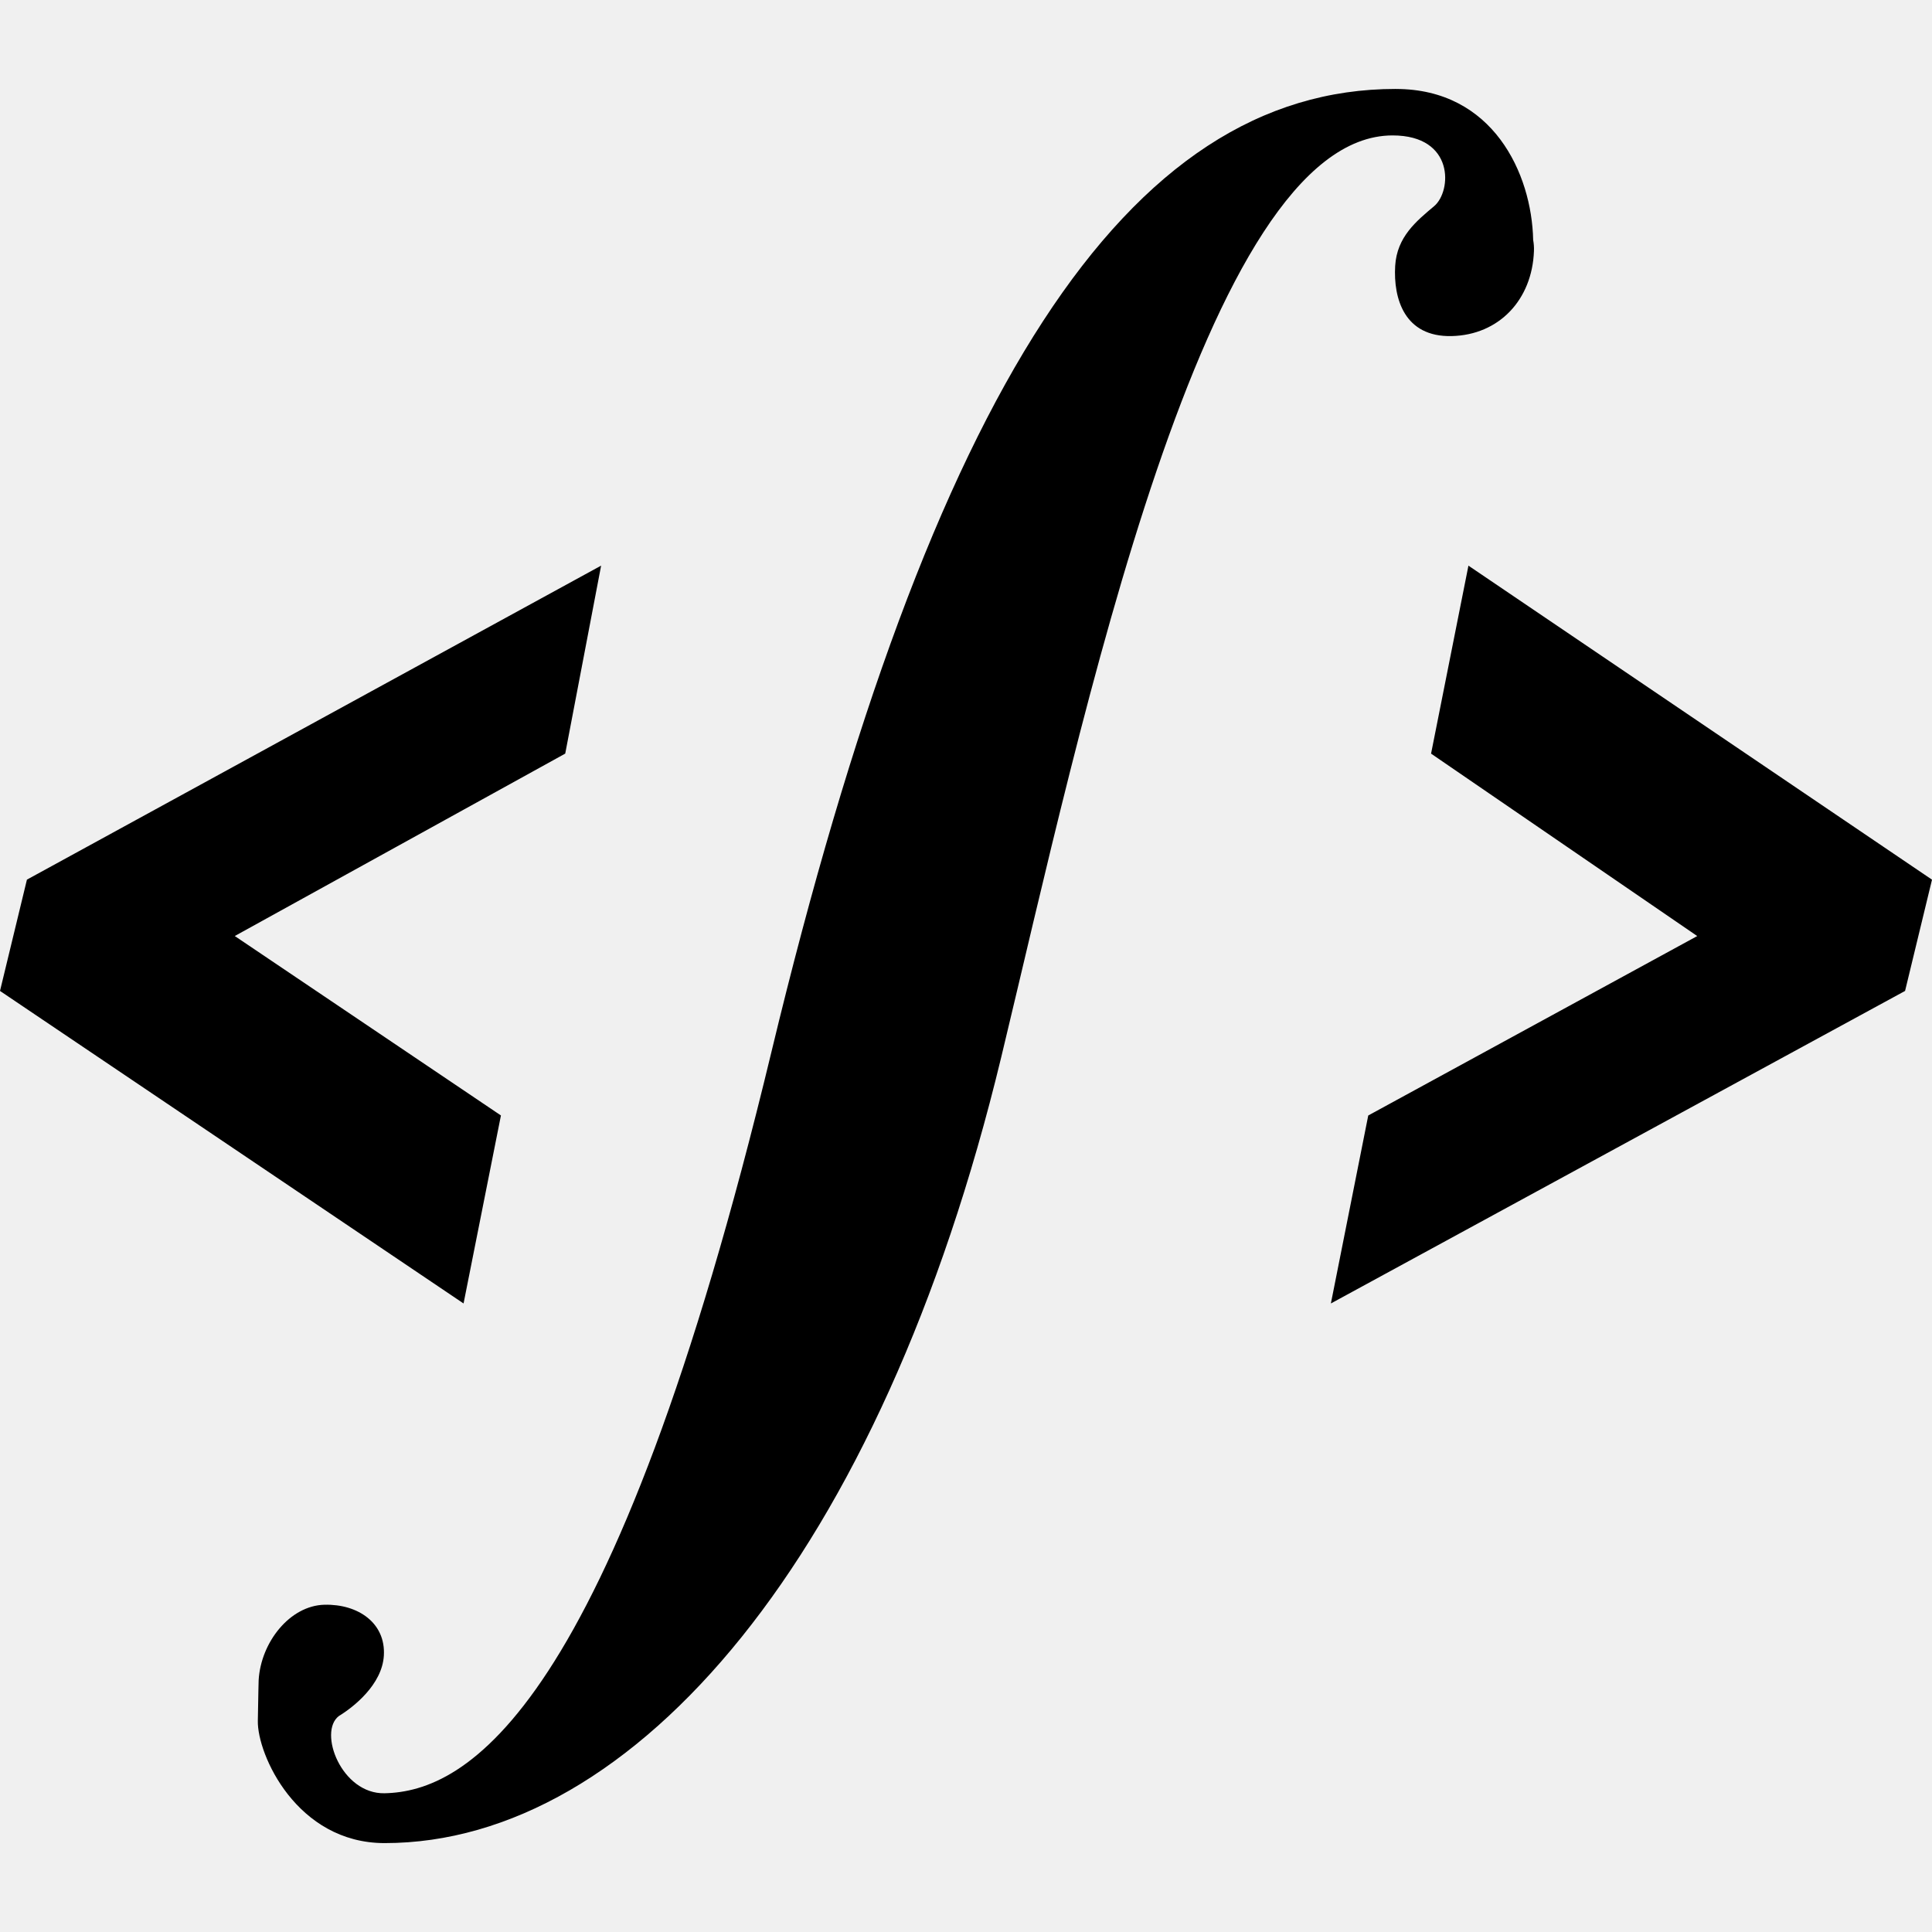
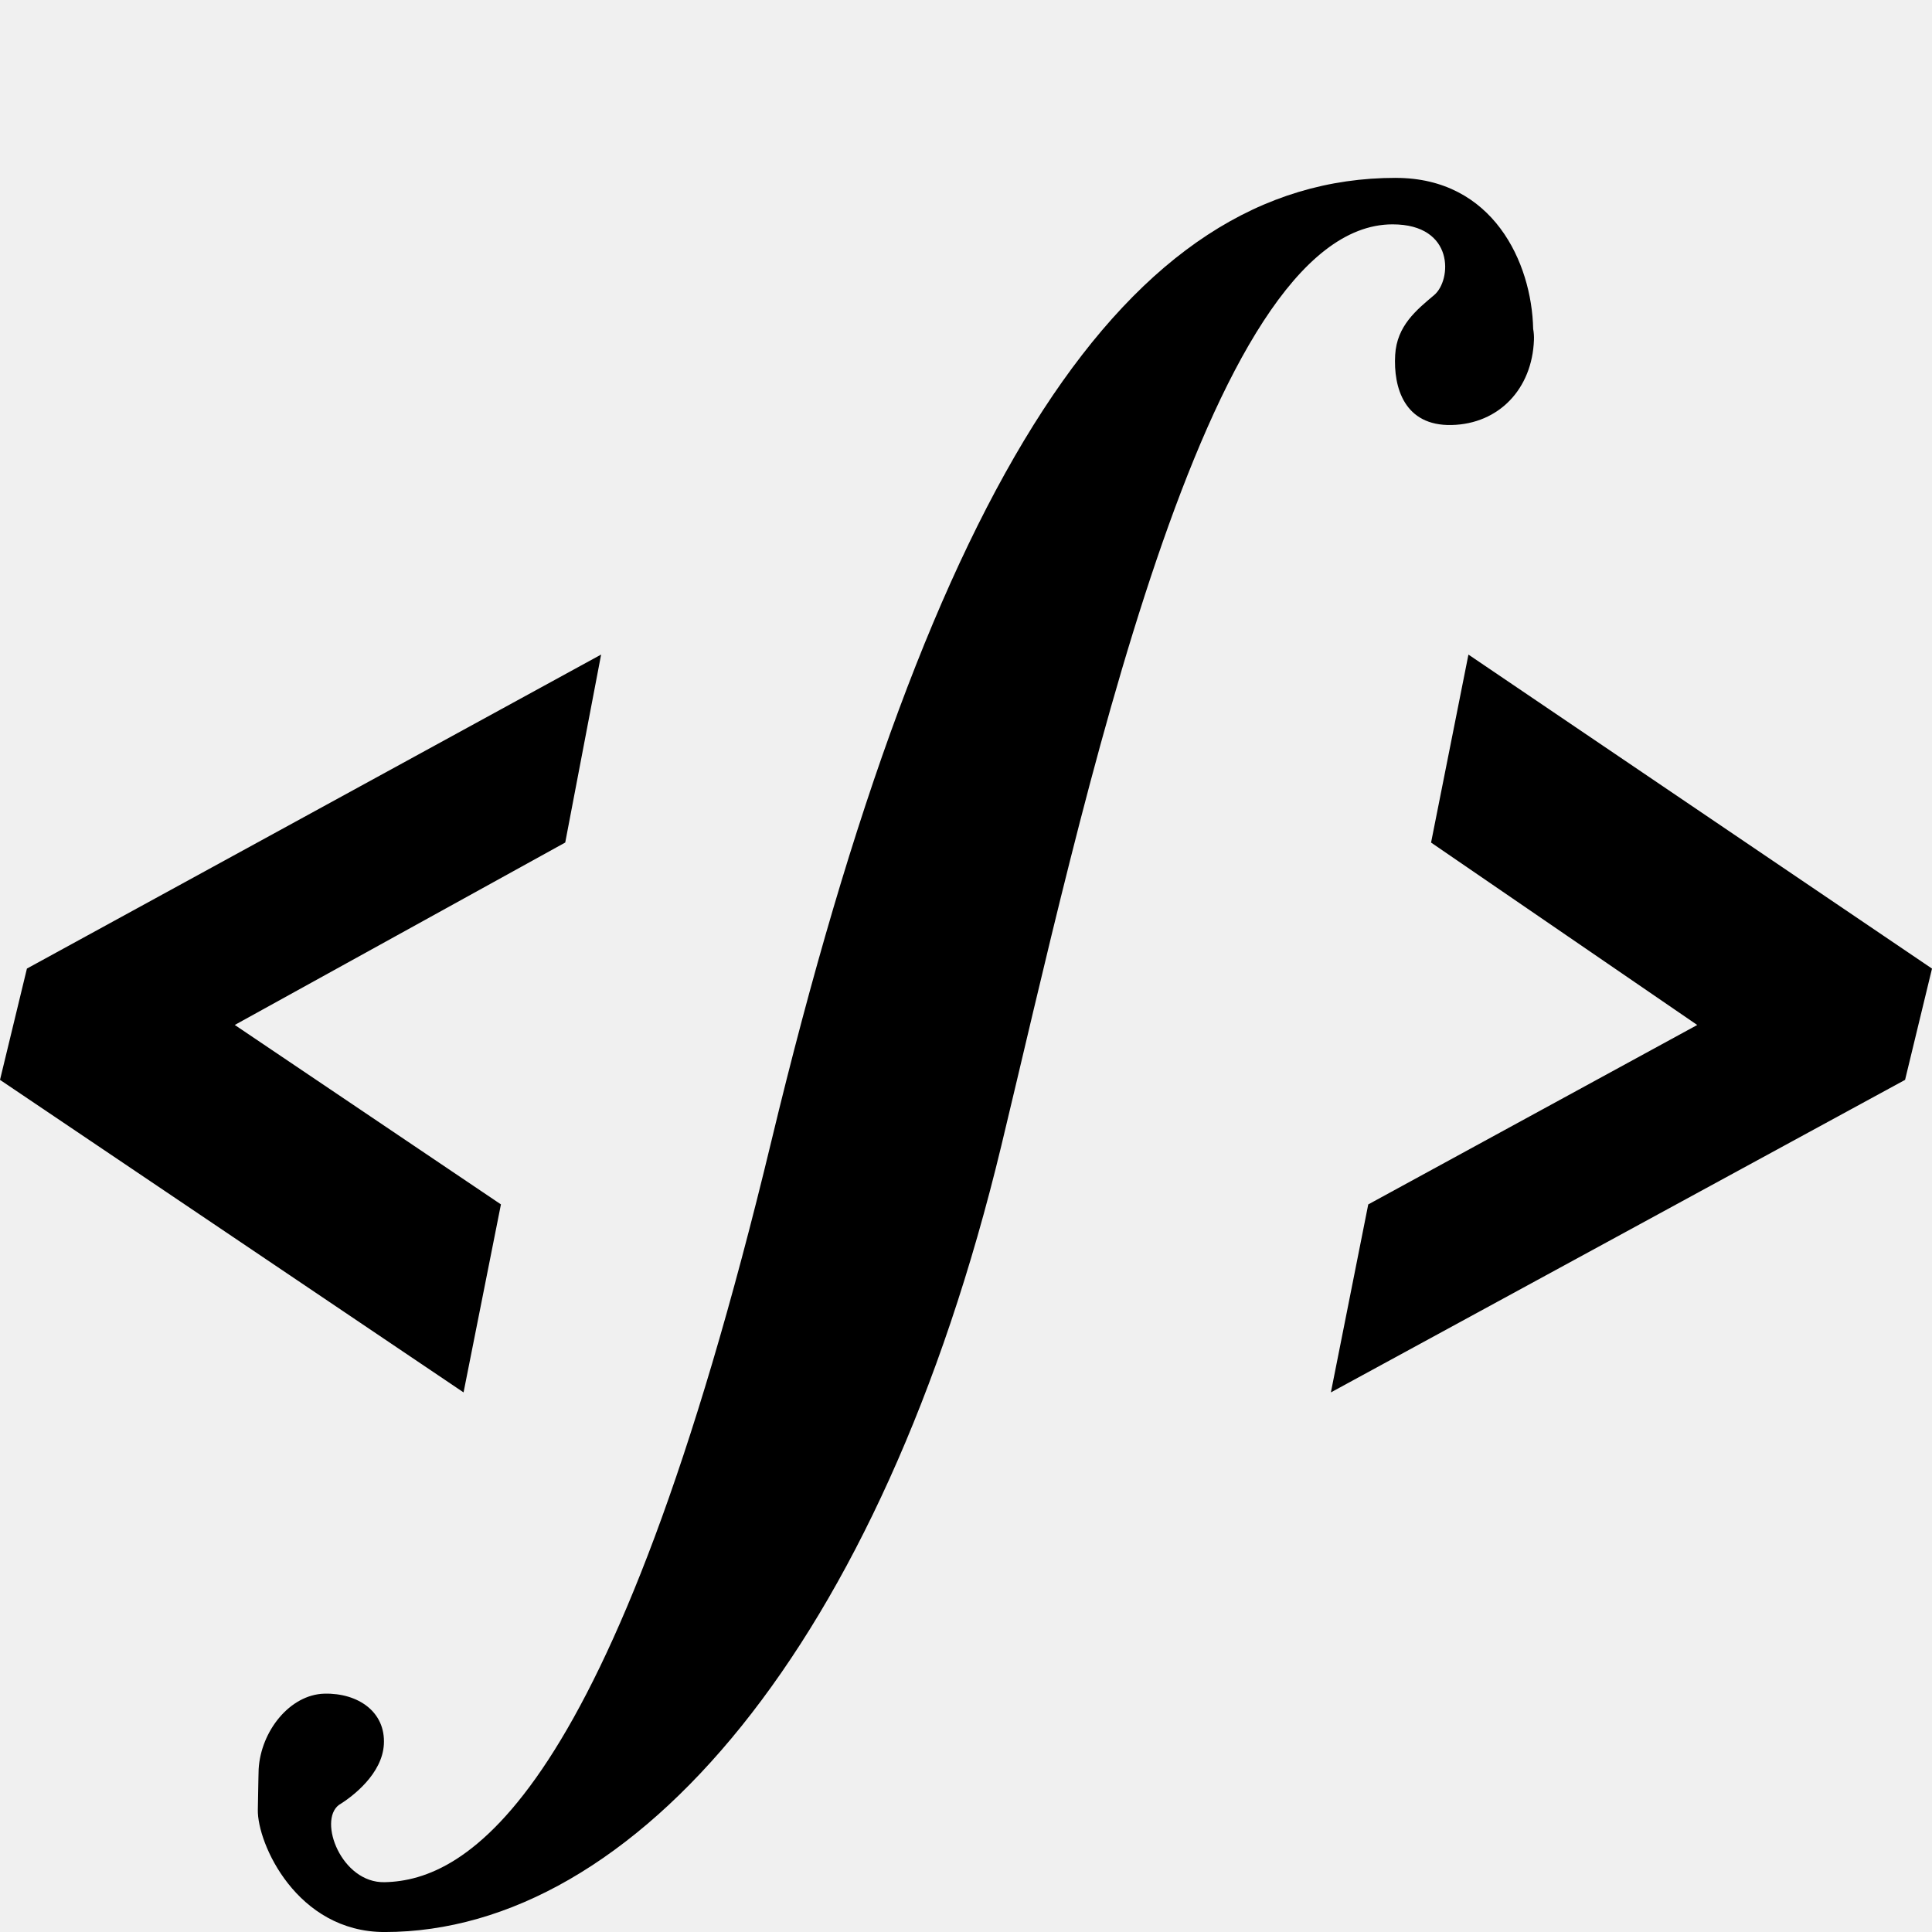
<svg xmlns="http://www.w3.org/2000/svg" width="64" height="64" version="1.1" viewBox="0 0 64 64">
-   <style>path { fill: #000; }
-         @media (prefers-color-scheme: dark) { path { fill: #fff; } }</style>
-   <path d="m63.108 32.826-19.021 10.353 1.238-6.227 10.898-5.944-8.817-6.043 1.238-6.227 15.356 10.402zm-47.752 10.353-15.356-10.353 0.892-3.687 19.021-10.402-1.189 6.227-10.947 6.043 8.817 5.944zm30.882-40.233c-8.889 0-15.383 9.886-20.682 31.895-5.299 22.008-10.152 24.508-12.818 24.563-1.428 0.029-2.207-2.029-1.513-2.558 0.481-0.293 1.435-1.039 1.491-2.005 0.063-1.079-0.855-1.708-1.966-1.682-1.15 0.027-2.11 1.245-2.182 2.501-0.007 0.116-0.004 0.229-0.027 1.343-0.023 1.113 1.29 4.052 4.199 4.052 8.281 0 16.448-9.519 20.431-26.051 2.67-11.083 6.728-30.518 12.96-30.518 2.064 0 1.961 1.852 1.378 2.342-0.583 0.491-1.236 1.016-1.292 1.982-0.063 1.079 0.304 2.359 1.87 2.323 1.568-0.036 2.668-1.199 2.727-2.816 0.005-0.126-0.004-0.249-0.026-0.369-0.046-2.197-1.331-5.001-4.549-5.001z" />
+   <style>path { fill: #000; } @media (prefers-color-scheme: dark) { path { fill: #fff; } }</style>
+   <path d="m63.108 35.772-19.021 10.353 1.238-6.227 10.898-5.944-8.817-6.043 1.238-6.227 15.356 10.402zm-47.752 10.353-15.356-10.353 0.892-3.687 19.021-10.402-1.189 6.227-10.947 6.043 8.817 5.944zm30.882-40.233c-8.889 0-15.383 9.886-20.682 31.895-5.299 22.008-10.152 24.508-12.818 24.563-1.428 0.029-2.207-2.029-1.513-2.558 0.481-0.293 1.435-1.039 1.491-2.005 0.063-1.079-0.855-1.708-1.966-1.682-1.15 0.027-2.11 1.245-2.182 2.501-0.007 0.116-0.004 0.229-0.027 1.343-0.023 1.113 1.29 4.052 4.199 4.052 8.281 0 16.448-9.519 20.431-26.051 2.67-11.083 6.728-30.518 12.96-30.518 2.064 0 1.961 1.852 1.378 2.342-0.583 0.491-1.236 1.016-1.292 1.982-0.063 1.079 0.304 2.359 1.87 2.323 1.568-0.036 2.668-1.199 2.727-2.816 0.005-0.126-0.004-0.249-0.026-0.369-0.046-2.197-1.331-5.001-4.549-5.001z" />
</svg>
